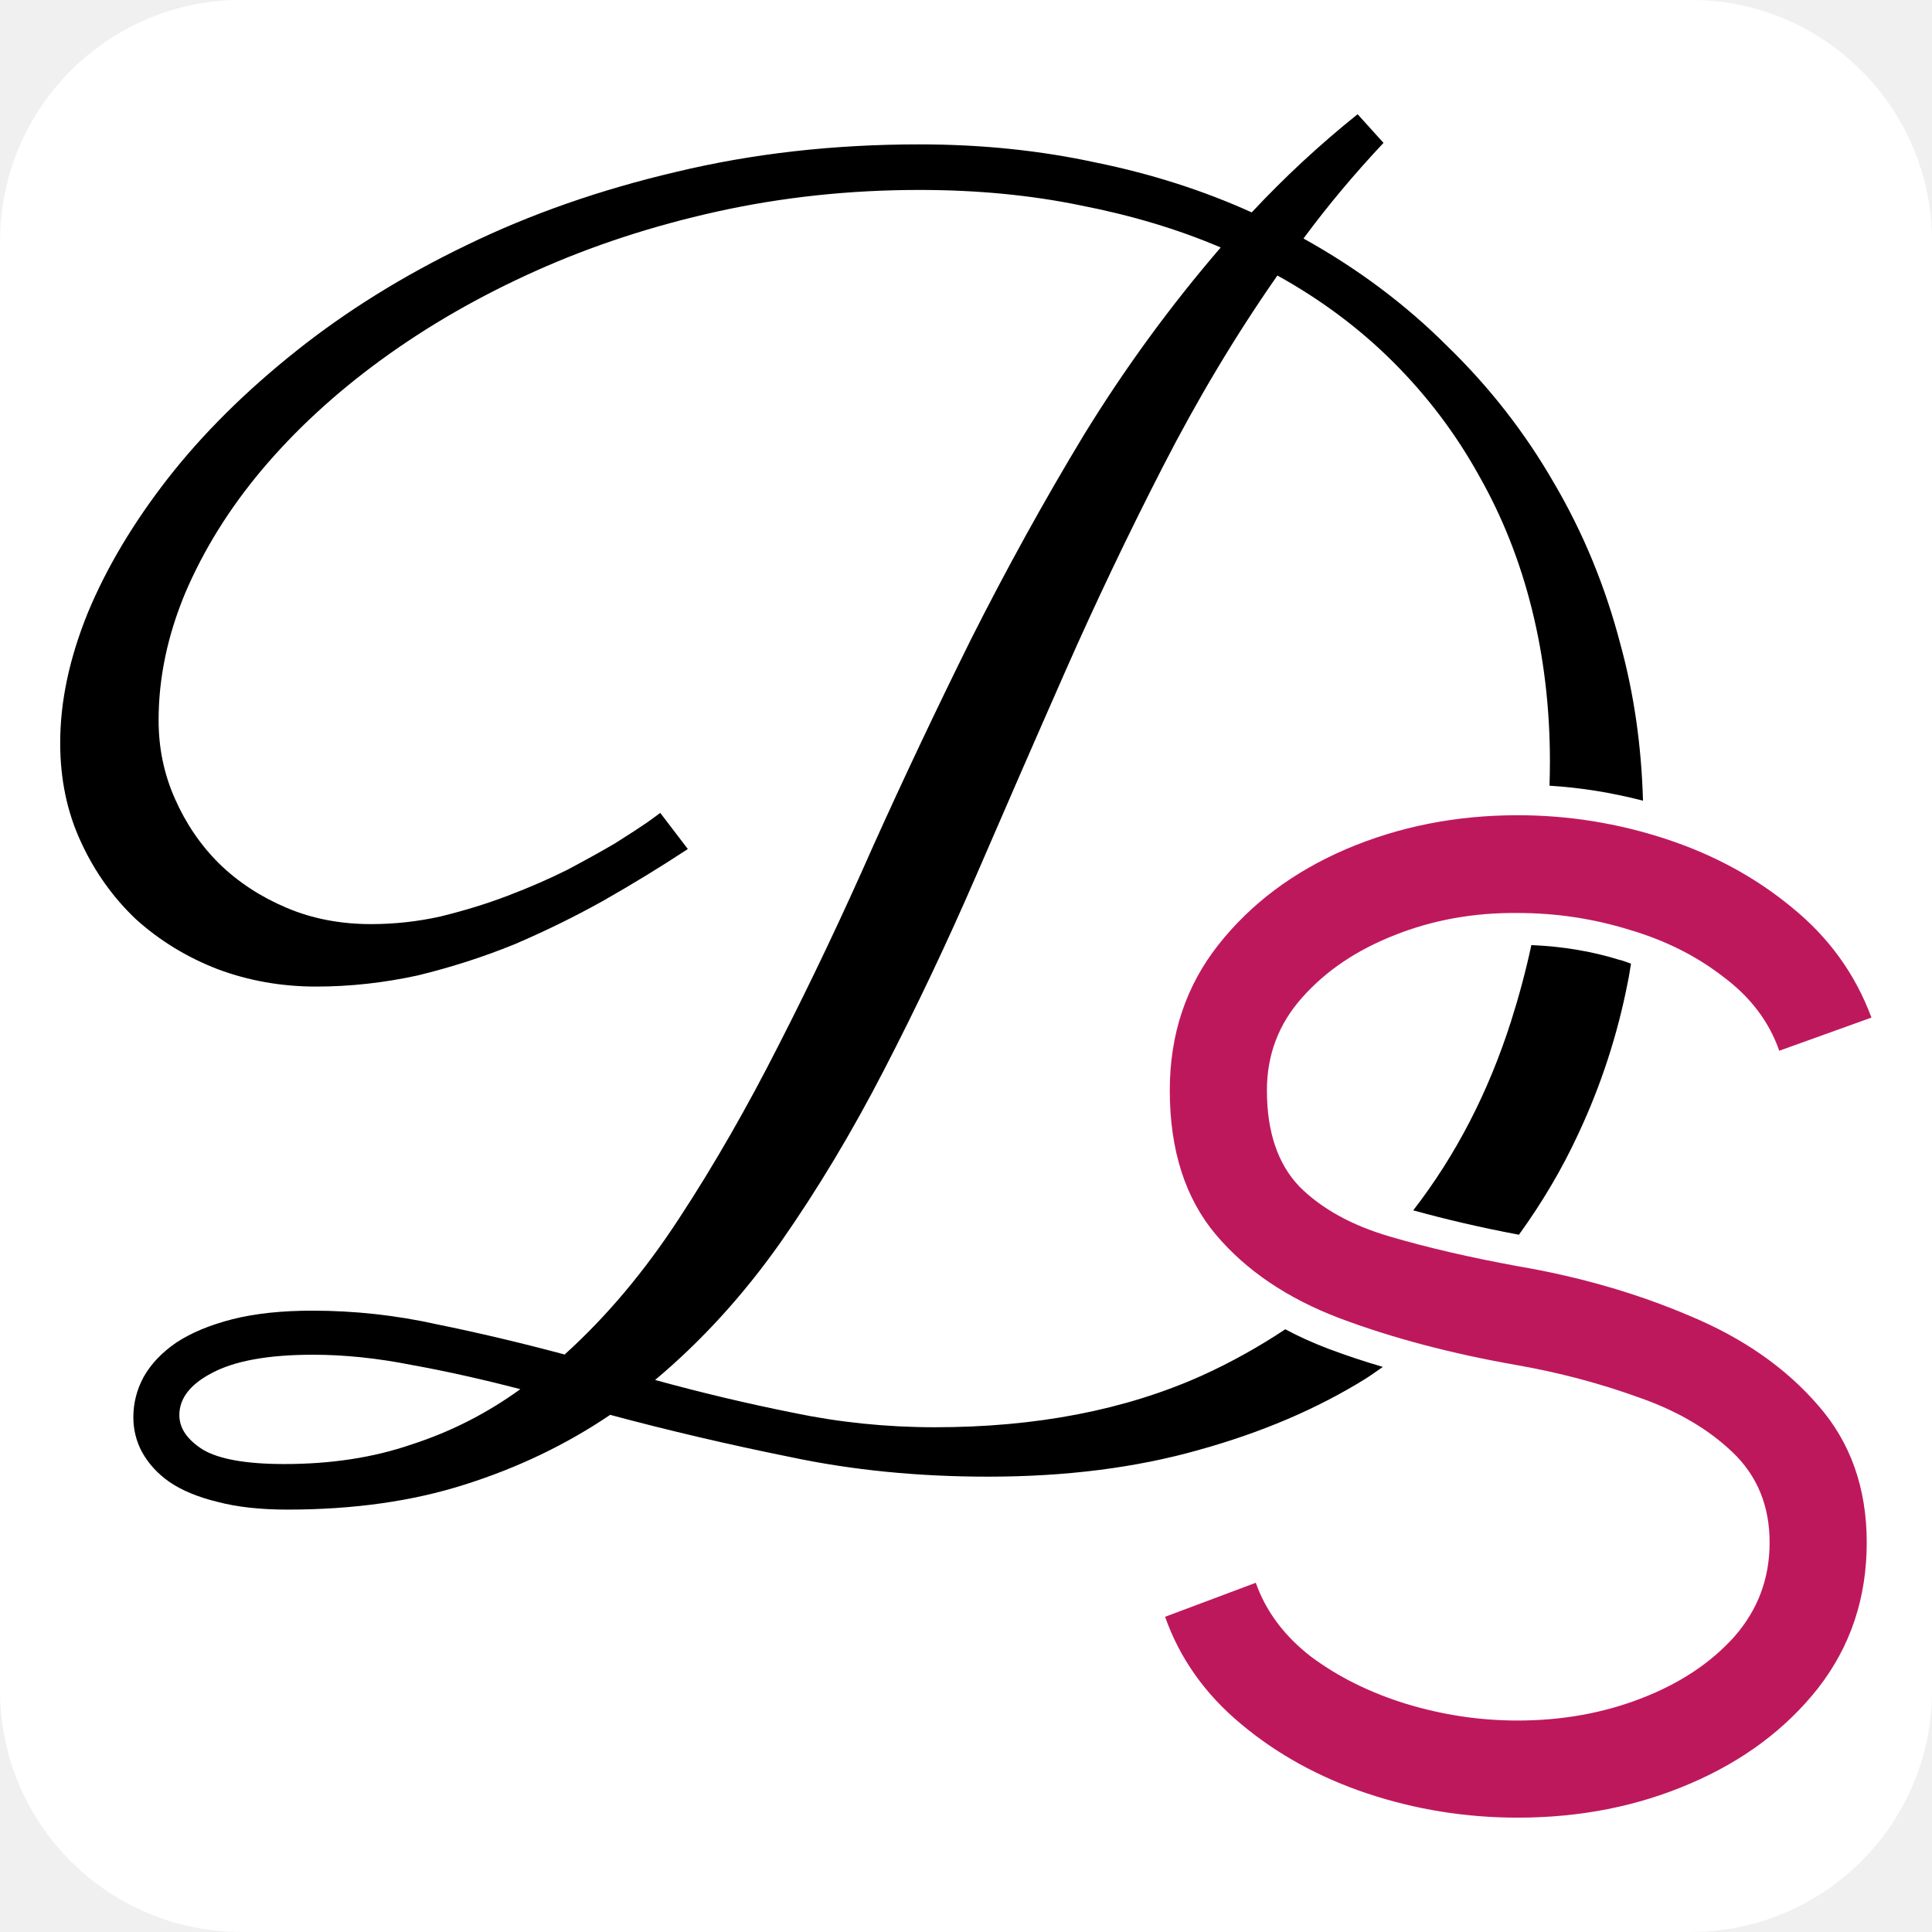
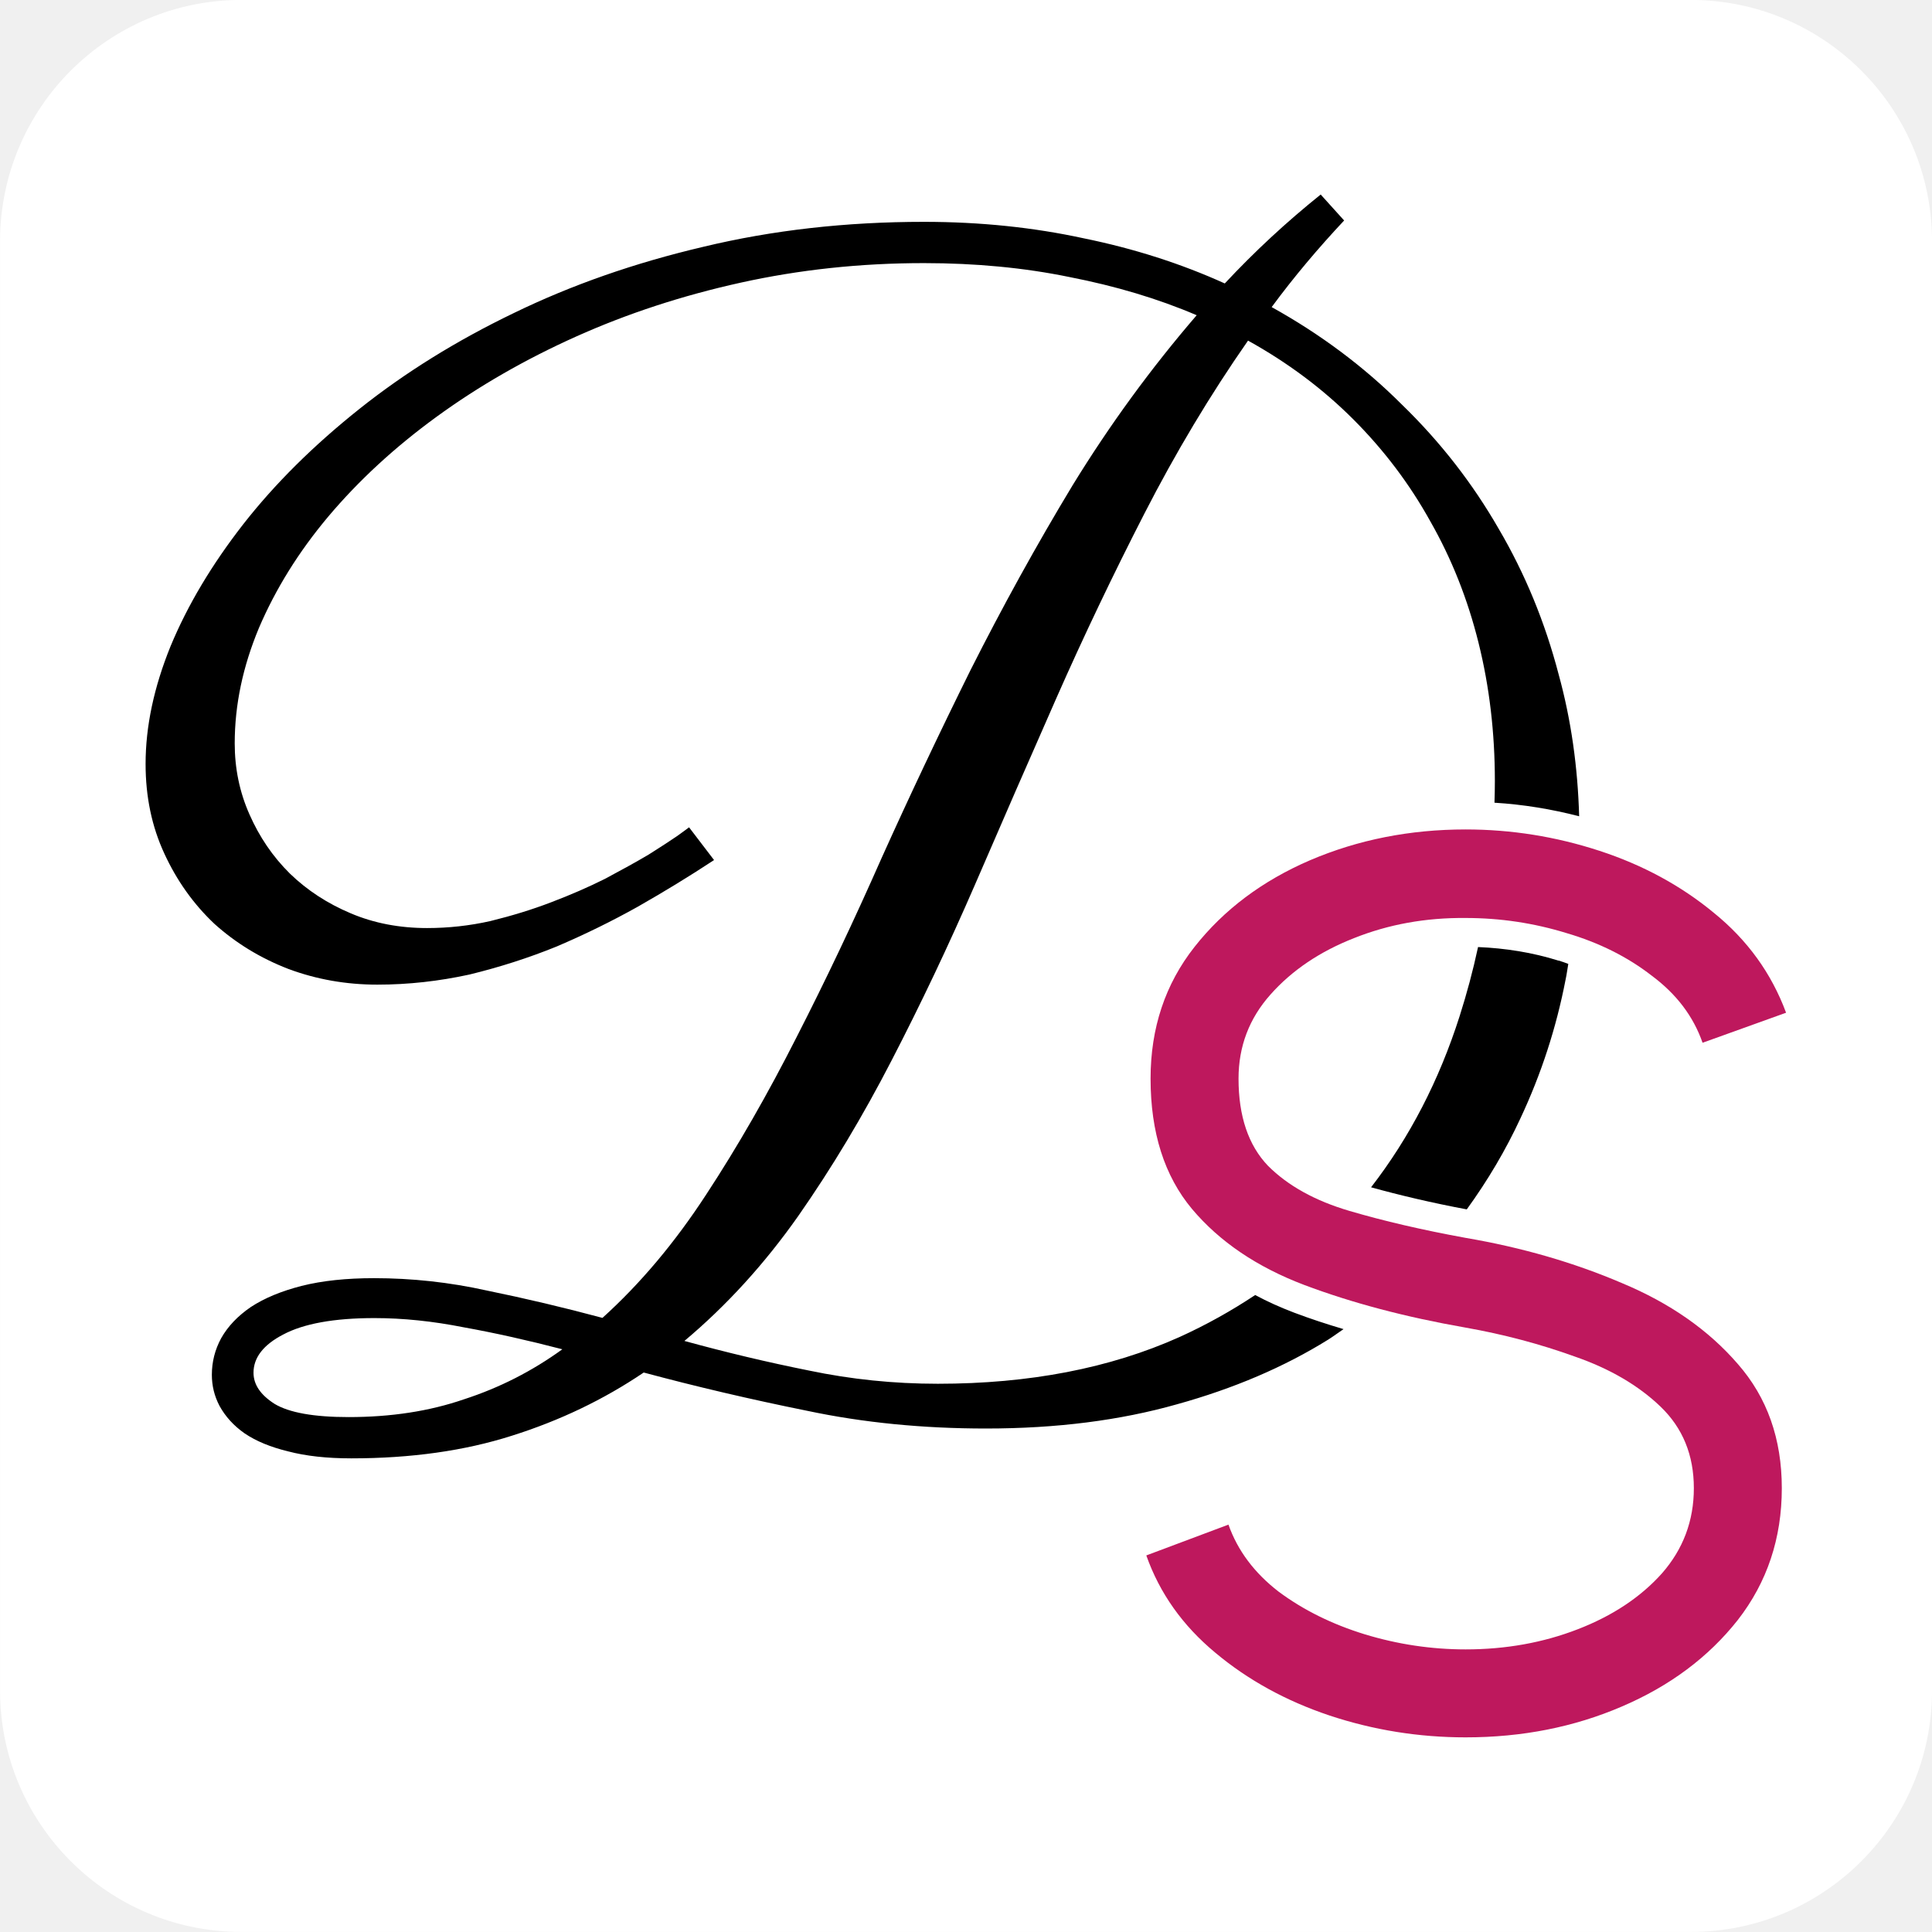
<svg xmlns="http://www.w3.org/2000/svg" width="32" height="32" viewBox="0 0 8.467 8.467" version="1.1" id="svg1" xml:space="preserve">
  <defs id="defs1" />
  <g id="layer1" transform="translate(-68.58083,-110.2343)">
    <rect style="fill:#ffffff;stroke:none;stroke-width:0.177;stroke-linecap:round;stroke-linejoin:round;stroke-miterlimit:4.5;paint-order:markers stroke fill" id="rect1" width="8.467" height="8.467" x="68.581" y="110.234" ry="1.058" transform="translate(-1.1458333e-6)" />
-     <g id="layer1-8" transform="matrix(0.9374999,0,0,0.9374999,4.550891,7.15424)" style="stroke-width:1.067">
-       <text xml:space="preserve" style="font-weight:600;font-size:6.475px;font-family:Urbanist;-inkscape-font-specification:'Urbanist Semi-Bold';text-align:start;letter-spacing:0.294px;writing-mode:lr-tb;direction:ltr;text-anchor:start;display:none;fill:#be185d;fill-opacity:1;stroke-width:4.516;stroke-linejoin:bevel;stroke-miterlimit:4.5;paint-order:markers stroke fill" x="73.422" y="118.365" id="text2">
-         <tspan id="tspan1" style="font-style:normal;font-variant:normal;font-weight:normal;font-stretch:normal;font-size:6.475px;font-family:Urbanist;-inkscape-font-specification:Urbanist;fill:#be185d;fill-opacity:1;stroke-width:4.516" x="0" y="0">S</tspan>
+     <g id="layer1-8" transform="matrix(0.8491116,0,0,0.8491116,10.98681,17.27185)" style="stroke-width:1.178">
+       <text xml:space="preserve" style="font-weight:600;font-size:6.475px;font-family:Urbanist;-inkscape-font-specification:'Urbanist Semi-Bold';text-align:start;letter-spacing:0.294px;writing-mode:lr-tb;direction:ltr;text-anchor:start;display:none;fill:#be185d;fill-opacity:1;stroke-width:4.986;stroke-linejoin:bevel;stroke-miterlimit:4.5;paint-order:markers stroke fill" x="73.422" y="118.365" id="text2">
+         <tspan id="tspan1" style="font-style:normal;font-variant:normal;font-weight:normal;font-stretch:normal;font-size:6.475px;font-family:Urbanist;-inkscape-font-specification:Urbanist;fill:#be185d;fill-opacity:1;stroke-width:4.986" x="0" y="0">S</tspan>
      </text>
-       <path style="font-size:6.475px;font-family:Urbanist;-inkscape-font-specification:Urbanist;letter-spacing:0.294px;fill:#be185d;stroke-width:4.516;stroke-linejoin:bevel;stroke-miterlimit:4.5;paint-order:markers stroke fill" d="m 75.393,118.449 q -0.363,0 -0.703,-0.113 -0.337,-0.113 -0.589,-0.324 -0.253,-0.21 -0.356,-0.502 l 0.424,-0.159 q 0.071,0.201 0.259,0.346 0.191,0.142 0.444,0.22 0.256,0.078 0.521,0.078 0.311,0 0.579,-0.104 0.269,-0.104 0.434,-0.288 0.165,-0.188 0.165,-0.44 0,-0.256 -0.172,-0.421 -0.172,-0.165 -0.444,-0.259 -0.269,-0.097 -0.563,-0.149 -0.463,-0.081 -0.832,-0.22 -0.366,-0.139 -0.579,-0.392 -0.214,-0.256 -0.214,-0.673 0,-0.392 0.227,-0.68 0.227,-0.288 0.596,-0.447 0.372,-0.159 0.803,-0.159 0.353,0 0.69,0.11 0.337,0.11 0.592,0.321 0.259,0.21 0.372,0.515 l -0.431,0.155 q -0.071,-0.204 -0.262,-0.346 -0.188,-0.146 -0.44,-0.22 -0.253,-0.078 -0.521,-0.078 -0.308,-0.003 -0.576,0.104 -0.265,0.104 -0.431,0.291 -0.165,0.185 -0.165,0.434 0,0.291 0.152,0.45 0.155,0.155 0.421,0.233 0.265,0.078 0.599,0.139 0.434,0.074 0.806,0.233 0.372,0.155 0.599,0.418 0.227,0.259 0.227,0.641 0,0.388 -0.227,0.68 -0.227,0.288 -0.599,0.447 -0.369,0.159 -0.806,0.159 z" id="text4" aria-label="S" />
-       <path id="text3" style="font-style:normal;font-variant:normal;font-weight:bold;font-stretch:normal;font-size:7.408px;font-family:Parisienne;-inkscape-font-specification:'Parisienne Bold';text-align:start;letter-spacing:0.265px;writing-mode:lr-tb;direction:ltr;text-anchor:start;fill:#000000;fill-opacity:1;stroke-width:4.516;stroke-linejoin:bevel;stroke-miterlimit:4.5;paint-order:markers stroke fill" d="m 74.645,110.486 c -0.177,0.142 -0.342,0.295 -0.495,0.459 -0.225,-0.102 -0.468,-0.18 -0.728,-0.233 -0.258,-0.056 -0.532,-0.085 -0.825,-0.085 -0.402,0 -0.782,0.043 -1.139,0.129 -0.354,0.083 -0.68,0.197 -0.978,0.342 -0.295,0.142 -0.561,0.307 -0.797,0.495 -0.236,0.188 -0.436,0.386 -0.6,0.596 -0.161,0.207 -0.286,0.416 -0.374,0.628 -0.086,0.212 -0.129,0.414 -0.129,0.608 0,0.169 0.032,0.323 0.097,0.463 0.064,0.139 0.15,0.26 0.258,0.362 0.11,0.099 0.237,0.177 0.382,0.233 0.145,0.054 0.298,0.081 0.459,0.081 0.161,0 0.319,-0.018 0.475,-0.052 0.156,-0.038 0.306,-0.086 0.451,-0.145 0.145,-0.062 0.284,-0.13 0.418,-0.205 0.137,-0.078 0.268,-0.158 0.394,-0.241 l -0.129,-0.169 c -0.003,0.002 -0.023,0.018 -0.06,0.044 -0.035,0.024 -0.084,0.056 -0.149,0.097 -0.064,0.038 -0.139,0.079 -0.225,0.125 -0.086,0.043 -0.178,0.083 -0.278,0.121 -0.099,0.038 -0.204,0.07 -0.314,0.097 -0.107,0.024 -0.216,0.036 -0.326,0.036 -0.142,0 -0.274,-0.025 -0.394,-0.076 -0.121,-0.051 -0.225,-0.119 -0.314,-0.205 -0.089,-0.088 -0.158,-0.19 -0.209,-0.306 -0.051,-0.115 -0.076,-0.237 -0.076,-0.366 0,-0.199 0.042,-0.397 0.125,-0.596 0.086,-0.201 0.205,-0.393 0.358,-0.575 0.156,-0.185 0.342,-0.357 0.559,-0.515 0.217,-0.158 0.457,-0.296 0.72,-0.414 0.263,-0.118 0.546,-0.211 0.849,-0.278 0.303,-0.067 0.618,-0.101 0.946,-0.101 0.268,0 0.519,0.024 0.752,0.072 0.236,0.046 0.455,0.111 0.656,0.197 -0.236,0.274 -0.449,0.566 -0.64,0.877 -0.188,0.311 -0.363,0.629 -0.527,0.954 -0.161,0.325 -0.314,0.648 -0.459,0.97 -0.142,0.322 -0.288,0.63 -0.439,0.925 -0.148,0.292 -0.303,0.563 -0.467,0.813 -0.161,0.247 -0.339,0.459 -0.535,0.636 -0.201,-0.054 -0.4,-0.101 -0.596,-0.141 -0.193,-0.043 -0.388,-0.064 -0.583,-0.064 -0.142,0 -0.267,0.013 -0.374,0.04 -0.105,0.027 -0.192,0.063 -0.262,0.109 -0.067,0.046 -0.118,0.099 -0.153,0.161 -0.032,0.059 -0.048,0.122 -0.048,0.189 0,0.056 0.013,0.11 0.04,0.161 0.03,0.054 0.072,0.101 0.129,0.141 0.059,0.04 0.134,0.071 0.225,0.093 0.091,0.024 0.2,0.036 0.326,0.036 0.308,0 0.585,-0.039 0.829,-0.117 0.247,-0.078 0.473,-0.186 0.68,-0.326 0.268,0.072 0.549,0.138 0.841,0.197 0.292,0.062 0.601,0.092 0.925,0.092 0.365,0 0.693,-0.042 0.986,-0.125 0.292,-0.081 0.553,-0.192 0.781,-0.334 0.027,-0.017 0.052,-0.036 0.079,-0.054 -0.088,-0.026 -0.173,-0.054 -0.255,-0.085 -0.071,-0.027 -0.138,-0.057 -0.201,-0.091 -0.122,0.081 -0.252,0.154 -0.391,0.217 -0.359,0.161 -0.775,0.241 -1.247,0.241 -0.228,0 -0.449,-0.023 -0.664,-0.068 -0.215,-0.043 -0.429,-0.094 -0.644,-0.153 0.217,-0.182 0.413,-0.397 0.587,-0.644 0.174,-0.249 0.335,-0.518 0.483,-0.805 0.15,-0.29 0.294,-0.593 0.431,-0.909 0.137,-0.317 0.276,-0.636 0.418,-0.958 0.142,-0.322 0.294,-0.64 0.455,-0.954 0.161,-0.314 0.339,-0.612 0.535,-0.893 0.204,0.113 0.385,0.248 0.543,0.406 0.158,0.158 0.291,0.334 0.398,0.527 0.11,0.193 0.193,0.402 0.249,0.628 0.056,0.225 0.084,0.463 0.084,0.712 0,0.038 -7.89e-4,0.075 -0.002,0.112 0.148,0.009 0.294,0.033 0.437,0.07 -0.007,-0.252 -0.041,-0.497 -0.106,-0.733 -0.07,-0.268 -0.173,-0.519 -0.31,-0.752 -0.134,-0.233 -0.3,-0.447 -0.499,-0.64 -0.196,-0.196 -0.42,-0.363 -0.672,-0.503 0.115,-0.156 0.24,-0.304 0.374,-0.447 z m 0.812,3.885 c -0.026,0.121 -0.058,0.24 -0.095,0.356 -0.106,0.332 -0.258,0.626 -0.457,0.883 0.148,0.041 0.313,0.08 0.494,0.114 0.108,-0.149 0.201,-0.306 0.277,-0.47 0.107,-0.228 0.185,-0.467 0.233,-0.716 0.006,-0.027 0.009,-0.054 0.014,-0.081 -0.016,-0.006 -0.032,-0.012 -0.049,-0.017 h -0.002 c -0.134,-0.042 -0.273,-0.064 -0.415,-0.07 z m -5.696,1.914 c 0.148,0 0.302,0.016 0.463,0.048 0.161,0.029 0.33,0.067 0.507,0.113 -0.156,0.113 -0.325,0.199 -0.507,0.258 -0.18,0.062 -0.378,0.092 -0.596,0.092 -0.18,0 -0.307,-0.023 -0.382,-0.068 -0.072,-0.046 -0.109,-0.099 -0.109,-0.161 0,-0.078 0.051,-0.144 0.153,-0.197 0.105,-0.056 0.262,-0.085 0.471,-0.085 z" />
+       <path style="font-size:6.475px;font-family:Urbanist;-inkscape-font-specification:Urbanist;letter-spacing:0.294px;fill:#be185d;stroke-width:4.986;stroke-linejoin:bevel;stroke-miterlimit:4.5;paint-order:markers stroke fill" d="m 75.393,118.449 q -0.363,0 -0.703,-0.113 -0.337,-0.113 -0.589,-0.324 -0.253,-0.21 -0.356,-0.502 l 0.424,-0.159 q 0.071,0.201 0.259,0.346 0.191,0.142 0.444,0.22 0.256,0.078 0.521,0.078 0.311,0 0.579,-0.104 0.269,-0.104 0.434,-0.288 0.165,-0.188 0.165,-0.44 0,-0.256 -0.172,-0.421 -0.172,-0.165 -0.444,-0.259 -0.269,-0.097 -0.563,-0.149 -0.463,-0.081 -0.832,-0.22 -0.366,-0.139 -0.579,-0.392 -0.214,-0.256 -0.214,-0.673 0,-0.392 0.227,-0.68 0.227,-0.288 0.596,-0.447 0.372,-0.159 0.803,-0.159 0.353,0 0.69,0.11 0.337,0.11 0.592,0.321 0.259,0.21 0.372,0.515 l -0.431,0.155 q -0.071,-0.204 -0.262,-0.346 -0.188,-0.146 -0.44,-0.22 -0.253,-0.078 -0.521,-0.078 -0.308,-0.003 -0.576,0.104 -0.265,0.104 -0.431,0.291 -0.165,0.185 -0.165,0.434 0,0.291 0.152,0.45 0.155,0.155 0.421,0.233 0.265,0.078 0.599,0.139 0.434,0.074 0.806,0.233 0.372,0.155 0.599,0.418 0.227,0.259 0.227,0.641 0,0.388 -0.227,0.68 -0.227,0.288 -0.599,0.447 -0.369,0.159 -0.806,0.159 z" id="text4" aria-label="S" />
+       <path id="text3" style="font-style:normal;font-variant:normal;font-weight:bold;font-stretch:normal;font-size:7.408px;font-family:Parisienne;-inkscape-font-specification:'Parisienne Bold';text-align:start;letter-spacing:0.265px;writing-mode:lr-tb;direction:ltr;text-anchor:start;fill:#000000;fill-opacity:1;stroke-width:4.986;stroke-linejoin:bevel;stroke-miterlimit:4.5;paint-order:markers stroke fill" d="m 74.645,110.486 c -0.177,0.142 -0.342,0.295 -0.495,0.459 -0.225,-0.102 -0.468,-0.18 -0.728,-0.233 -0.258,-0.056 -0.532,-0.085 -0.825,-0.085 -0.402,0 -0.782,0.043 -1.139,0.129 -0.354,0.083 -0.68,0.197 -0.978,0.342 -0.295,0.142 -0.561,0.307 -0.797,0.495 -0.236,0.188 -0.436,0.386 -0.6,0.596 -0.161,0.207 -0.286,0.416 -0.374,0.628 -0.086,0.212 -0.129,0.414 -0.129,0.608 0,0.169 0.032,0.323 0.097,0.463 0.064,0.139 0.15,0.26 0.258,0.362 0.11,0.099 0.237,0.177 0.382,0.233 0.145,0.054 0.298,0.081 0.459,0.081 0.161,0 0.319,-0.018 0.475,-0.052 0.156,-0.038 0.306,-0.086 0.451,-0.145 0.145,-0.062 0.284,-0.13 0.418,-0.205 0.137,-0.078 0.268,-0.158 0.394,-0.241 l -0.129,-0.169 c -0.003,0.002 -0.023,0.018 -0.06,0.044 -0.035,0.024 -0.084,0.056 -0.149,0.097 -0.064,0.038 -0.139,0.079 -0.225,0.125 -0.086,0.043 -0.178,0.083 -0.278,0.121 -0.099,0.038 -0.204,0.07 -0.314,0.097 -0.107,0.024 -0.216,0.036 -0.326,0.036 -0.142,0 -0.274,-0.025 -0.394,-0.076 -0.121,-0.051 -0.225,-0.119 -0.314,-0.205 -0.089,-0.088 -0.158,-0.19 -0.209,-0.306 -0.051,-0.115 -0.076,-0.237 -0.076,-0.366 0,-0.199 0.042,-0.397 0.125,-0.596 0.086,-0.201 0.205,-0.393 0.358,-0.575 0.156,-0.185 0.342,-0.357 0.559,-0.515 0.217,-0.158 0.457,-0.296 0.72,-0.414 0.263,-0.118 0.546,-0.211 0.849,-0.278 0.303,-0.067 0.618,-0.101 0.946,-0.101 0.268,0 0.519,0.024 0.752,0.072 0.236,0.046 0.455,0.111 0.656,0.197 -0.236,0.274 -0.449,0.566 -0.64,0.877 -0.188,0.311 -0.363,0.629 -0.527,0.954 -0.161,0.325 -0.314,0.648 -0.459,0.97 -0.142,0.322 -0.288,0.63 -0.439,0.925 -0.148,0.292 -0.303,0.563 -0.467,0.813 -0.161,0.247 -0.339,0.459 -0.535,0.636 -0.201,-0.054 -0.4,-0.101 -0.596,-0.141 -0.193,-0.043 -0.388,-0.064 -0.583,-0.064 -0.142,0 -0.267,0.013 -0.374,0.04 -0.105,0.027 -0.192,0.063 -0.262,0.109 -0.067,0.046 -0.118,0.099 -0.153,0.161 -0.032,0.059 -0.048,0.122 -0.048,0.189 0,0.056 0.013,0.11 0.04,0.161 0.03,0.054 0.072,0.101 0.129,0.141 0.059,0.04 0.134,0.071 0.225,0.093 0.091,0.024 0.2,0.036 0.326,0.036 0.308,0 0.585,-0.039 0.829,-0.117 0.247,-0.078 0.473,-0.186 0.68,-0.326 0.268,0.072 0.549,0.138 0.841,0.197 0.292,0.062 0.601,0.092 0.925,0.092 0.365,0 0.693,-0.042 0.986,-0.125 0.292,-0.081 0.553,-0.192 0.781,-0.334 0.027,-0.017 0.052,-0.036 0.079,-0.054 -0.088,-0.026 -0.173,-0.054 -0.255,-0.085 -0.071,-0.027 -0.138,-0.057 -0.201,-0.091 -0.122,0.081 -0.252,0.154 -0.391,0.217 -0.359,0.161 -0.775,0.241 -1.247,0.241 -0.228,0 -0.449,-0.023 -0.664,-0.068 -0.215,-0.043 -0.429,-0.094 -0.644,-0.153 0.217,-0.182 0.413,-0.397 0.587,-0.644 0.174,-0.249 0.335,-0.518 0.483,-0.805 0.15,-0.29 0.294,-0.593 0.431,-0.909 0.137,-0.317 0.276,-0.636 0.418,-0.958 0.142,-0.322 0.294,-0.64 0.455,-0.954 0.161,-0.314 0.339,-0.612 0.535,-0.893 0.204,0.113 0.385,0.248 0.543,0.406 0.158,0.158 0.291,0.334 0.398,0.527 0.11,0.193 0.193,0.402 0.249,0.628 0.056,0.225 0.084,0.463 0.084,0.712 0,0.038 -7.89e-4,0.075 -0.002,0.112 0.148,0.009 0.294,0.033 0.437,0.07 -0.007,-0.252 -0.041,-0.497 -0.106,-0.733 -0.07,-0.268 -0.173,-0.519 -0.31,-0.752 -0.134,-0.233 -0.3,-0.447 -0.499,-0.64 -0.196,-0.196 -0.42,-0.363 -0.672,-0.503 0.115,-0.156 0.24,-0.304 0.374,-0.447 z m 0.812,3.885 c -0.026,0.121 -0.058,0.24 -0.095,0.356 -0.106,0.332 -0.258,0.626 -0.457,0.883 0.148,0.041 0.313,0.08 0.494,0.114 0.108,-0.149 0.201,-0.306 0.277,-0.47 0.107,-0.228 0.185,-0.467 0.233,-0.716 0.006,-0.027 0.009,-0.054 0.014,-0.081 -0.016,-0.006 -0.032,-0.012 -0.049,-0.017 h -0.002 c -0.134,-0.042 -0.273,-0.064 -0.415,-0.07 z m -5.696,1.914 c 0.148,0 0.302,0.016 0.463,0.048 0.161,0.029 0.33,0.067 0.507,0.113 -0.156,0.113 -0.325,0.199 -0.507,0.258 -0.18,0.062 -0.378,0.092 -0.596,0.092 -0.18,0 -0.307,-0.023 -0.382,-0.068 -0.072,-0.046 -0.109,-0.099 -0.109,-0.161 0,-0.078 0.051,-0.144 0.153,-0.197 0.105,-0.056 0.262,-0.085 0.471,-0.085 z" />
    </g>
  </g>
</svg>
